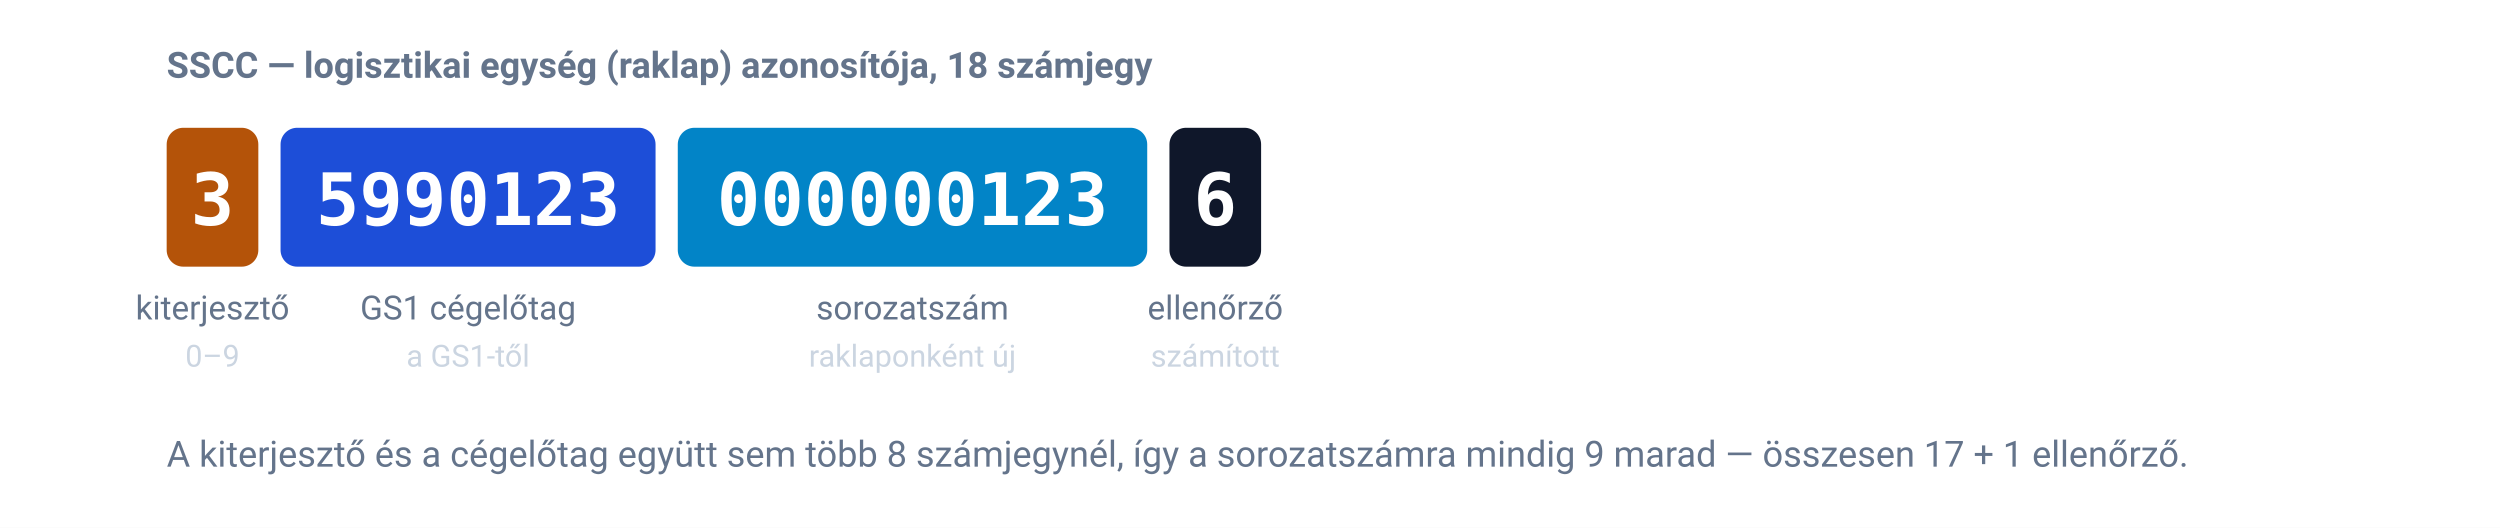
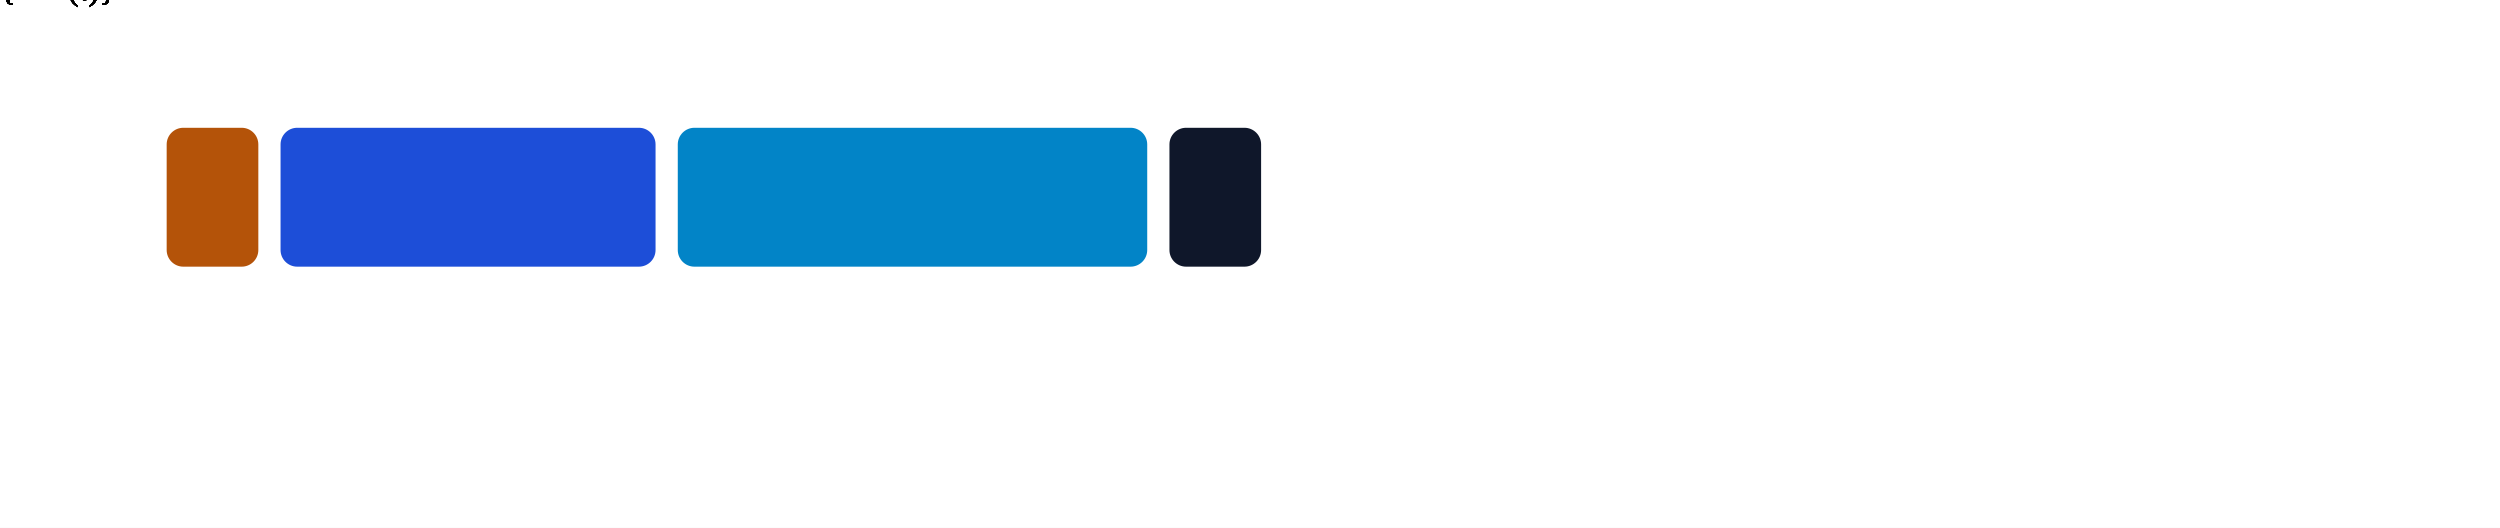
<svg xmlns="http://www.w3.org/2000/svg" viewBox="0 0 900 190" width="900" height="190" role="img">
  <rect width="900" height="190" fill="#ffffff" />
-   <text x="60" y="28" font-family="ui-sans-serif, system-ui, Segoe UI, Roboto, Helvetica, Arial, sans-serif" font-size="13" fill="#64748b" font-weight="600" text-anchor="start">SSCC — logisztikai egység (raklap) azonosítója, 18 számjegy</text>
+   <text x="{x}" y="{y}" font-family="{betu or SANS}" font-size="{meret}" fill="{szin}" font-weight="{sulyt}" text-anchor="{igazit}">{xml(t)}</text>
  <rect x="60" y="46" width="33" height="50" rx="6" fill="#b45309" />
-   <text x="76.5" y="81" font-family="ui-monospace, SFMono-Regular, Menlo, Consolas, monospace" font-size="26" fill="#ffffff" font-weight="600" text-anchor="middle">3</text>
-   <text x="76.5" y="115" font-family="ui-sans-serif, system-ui, Segoe UI, Roboto, Helvetica, Arial, sans-serif" font-size="12" fill="#64748b" font-weight="normal" text-anchor="middle">kiterjesztő</text>
-   <text x="76.5" y="132" font-family="ui-sans-serif, system-ui, Segoe UI, Roboto, Helvetica, Arial, sans-serif" font-size="11" fill="#cbd5e1" font-weight="normal" text-anchor="middle">0–9</text>
+   <text x="{x}" y="{y}" font-family="{betu or SANS}" font-size="{meret}" fill="{szin}" font-weight="{sulyt}" text-anchor="{igazit}">{xml(t)}</text>
+   <text x="{x}" y="{y}" font-family="{betu or SANS}" font-size="{meret}" fill="{szin}" font-weight="{sulyt}" text-anchor="{igazit}">{xml(t)}</text>
+   <text x="{x}" y="{y}" font-family="{betu or SANS}" font-size="{meret}" fill="{szin}" font-weight="{sulyt}" text-anchor="{igazit}">{xml(t)}</text>
  <rect x="101" y="46" width="135" height="50" rx="6" fill="#1d4ed8" />
-   <text x="168.5" y="81" font-family="ui-monospace, SFMono-Regular, Menlo, Consolas, monospace" font-size="26" fill="#ffffff" font-weight="600" text-anchor="middle">5990123</text>
-   <text x="168.5" y="115" font-family="ui-sans-serif, system-ui, Segoe UI, Roboto, Helvetica, Arial, sans-serif" font-size="12" fill="#64748b" font-weight="normal" text-anchor="middle">GS1 cégelőtag</text>
-   <text x="168.5" y="132" font-family="ui-sans-serif, system-ui, Segoe UI, Roboto, Helvetica, Arial, sans-serif" font-size="11" fill="#cbd5e1" font-weight="normal" text-anchor="middle">a GS1-től</text>
+   <text x="{x}" y="{y}" font-family="{betu or SANS}" font-size="{meret}" fill="{szin}" font-weight="{sulyt}" text-anchor="{igazit}">{xml(t)}</text>
+   <text x="{x}" y="{y}" font-family="{betu or SANS}" font-size="{meret}" fill="{szin}" font-weight="{sulyt}" text-anchor="{igazit}">{xml(t)}</text>
+   <text x="{x}" y="{y}" font-family="{betu or SANS}" font-size="{meret}" fill="{szin}" font-weight="{sulyt}" text-anchor="{igazit}">{xml(t)}</text>
  <rect x="244" y="46" width="169" height="50" rx="6" fill="#0284c7" />
-   <text x="328.5" y="81" font-family="ui-monospace, SFMono-Regular, Menlo, Consolas, monospace" font-size="26" fill="#ffffff" font-weight="600" text-anchor="middle">000000123</text>
-   <text x="328.5" y="115" font-family="ui-sans-serif, system-ui, Segoe UI, Roboto, Helvetica, Arial, sans-serif" font-size="12" fill="#64748b" font-weight="normal" text-anchor="middle">sorozatszám</text>
-   <text x="328.5" y="132" font-family="ui-sans-serif, system-ui, Segoe UI, Roboto, Helvetica, Arial, sans-serif" font-size="11" fill="#cbd5e1" font-weight="normal" text-anchor="middle">raklaponként új</text>
+   <text x="{x}" y="{y}" font-family="{betu or SANS}" font-size="{meret}" fill="{szin}" font-weight="{sulyt}" text-anchor="{igazit}">{xml(t)}</text>
+   <text x="{x}" y="{y}" font-family="{betu or SANS}" font-size="{meret}" fill="{szin}" font-weight="{sulyt}" text-anchor="{igazit}">{xml(t)}</text>
+   <text x="{x}" y="{y}" font-family="{betu or SANS}" font-size="{meret}" fill="{szin}" font-weight="{sulyt}" text-anchor="{igazit}">{xml(t)}</text>
  <rect x="421" y="46" width="33" height="50" rx="6" fill="#0f172a" />
-   <text x="437.5" y="81" font-family="ui-monospace, SFMono-Regular, Menlo, Consolas, monospace" font-size="26" fill="#ffffff" font-weight="600" text-anchor="middle">6</text>
-   <text x="437.5" y="115" font-family="ui-sans-serif, system-ui, Segoe UI, Roboto, Helvetica, Arial, sans-serif" font-size="12" fill="#64748b" font-weight="normal" text-anchor="middle">ellenőrző</text>
-   <text x="437.5" y="132" font-family="ui-sans-serif, system-ui, Segoe UI, Roboto, Helvetica, Arial, sans-serif" font-size="11" fill="#cbd5e1" font-weight="normal" text-anchor="middle">számított</text>
-   <text x="60" y="168" font-family="ui-sans-serif, system-ui, Segoe UI, Roboto, Helvetica, Arial, sans-serif" font-size="13" fill="#64748b" font-weight="normal" text-anchor="start">A kiterjesztő és a cégelőtag együtt sem több 8 számjegynél, így a sorozatszámra mindig 9 marad — összesen 17 + 1 ellenőrző.</text>
+   <text x="{x}" y="{y}" font-family="{betu or SANS}" font-size="{meret}" fill="{szin}" font-weight="{sulyt}" text-anchor="{igazit}">{xml(t)}</text>
+   <text x="{x}" y="{y}" font-family="{betu or SANS}" font-size="{meret}" fill="{szin}" font-weight="{sulyt}" text-anchor="{igazit}">{xml(t)}</text>
+   <text x="{x}" y="{y}" font-family="{betu or SANS}" font-size="{meret}" fill="{szin}" font-weight="{sulyt}" text-anchor="{igazit}">{xml(t)}</text>
+   <text x="{x}" y="{y}" font-family="{betu or SANS}" font-size="{meret}" fill="{szin}" font-weight="{sulyt}" text-anchor="{igazit}">{xml(t)}</text>
</svg>
